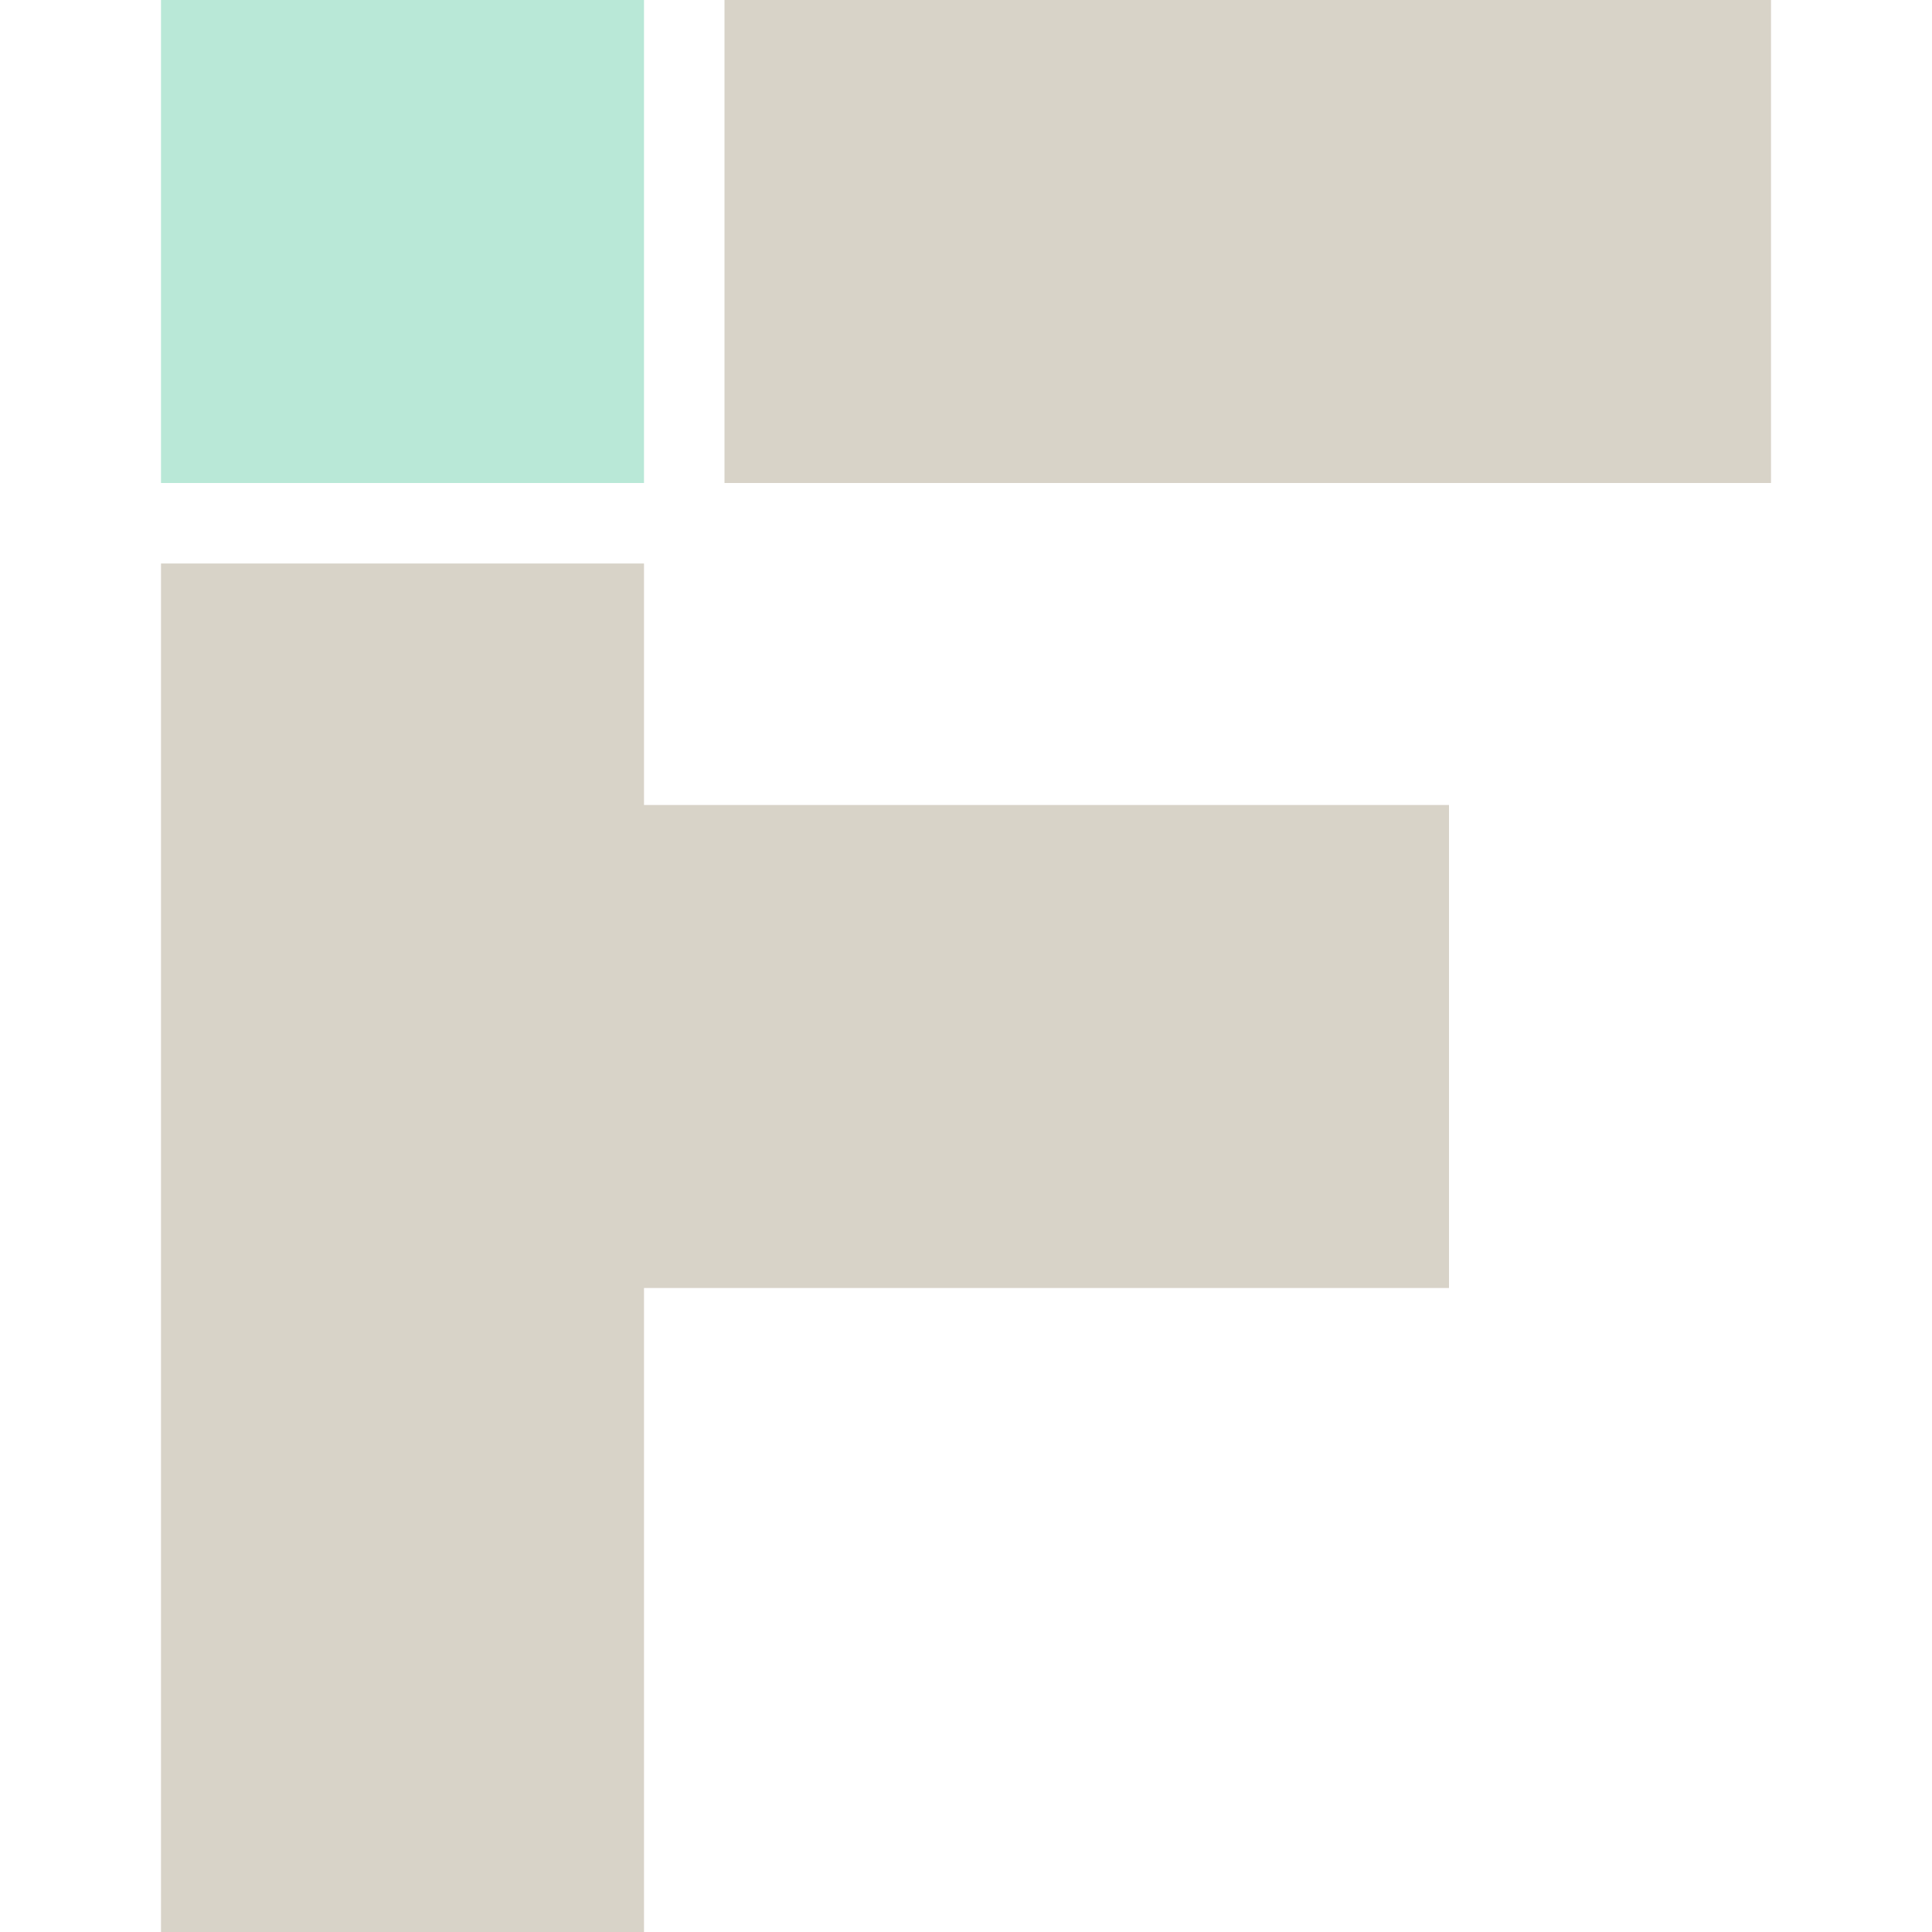
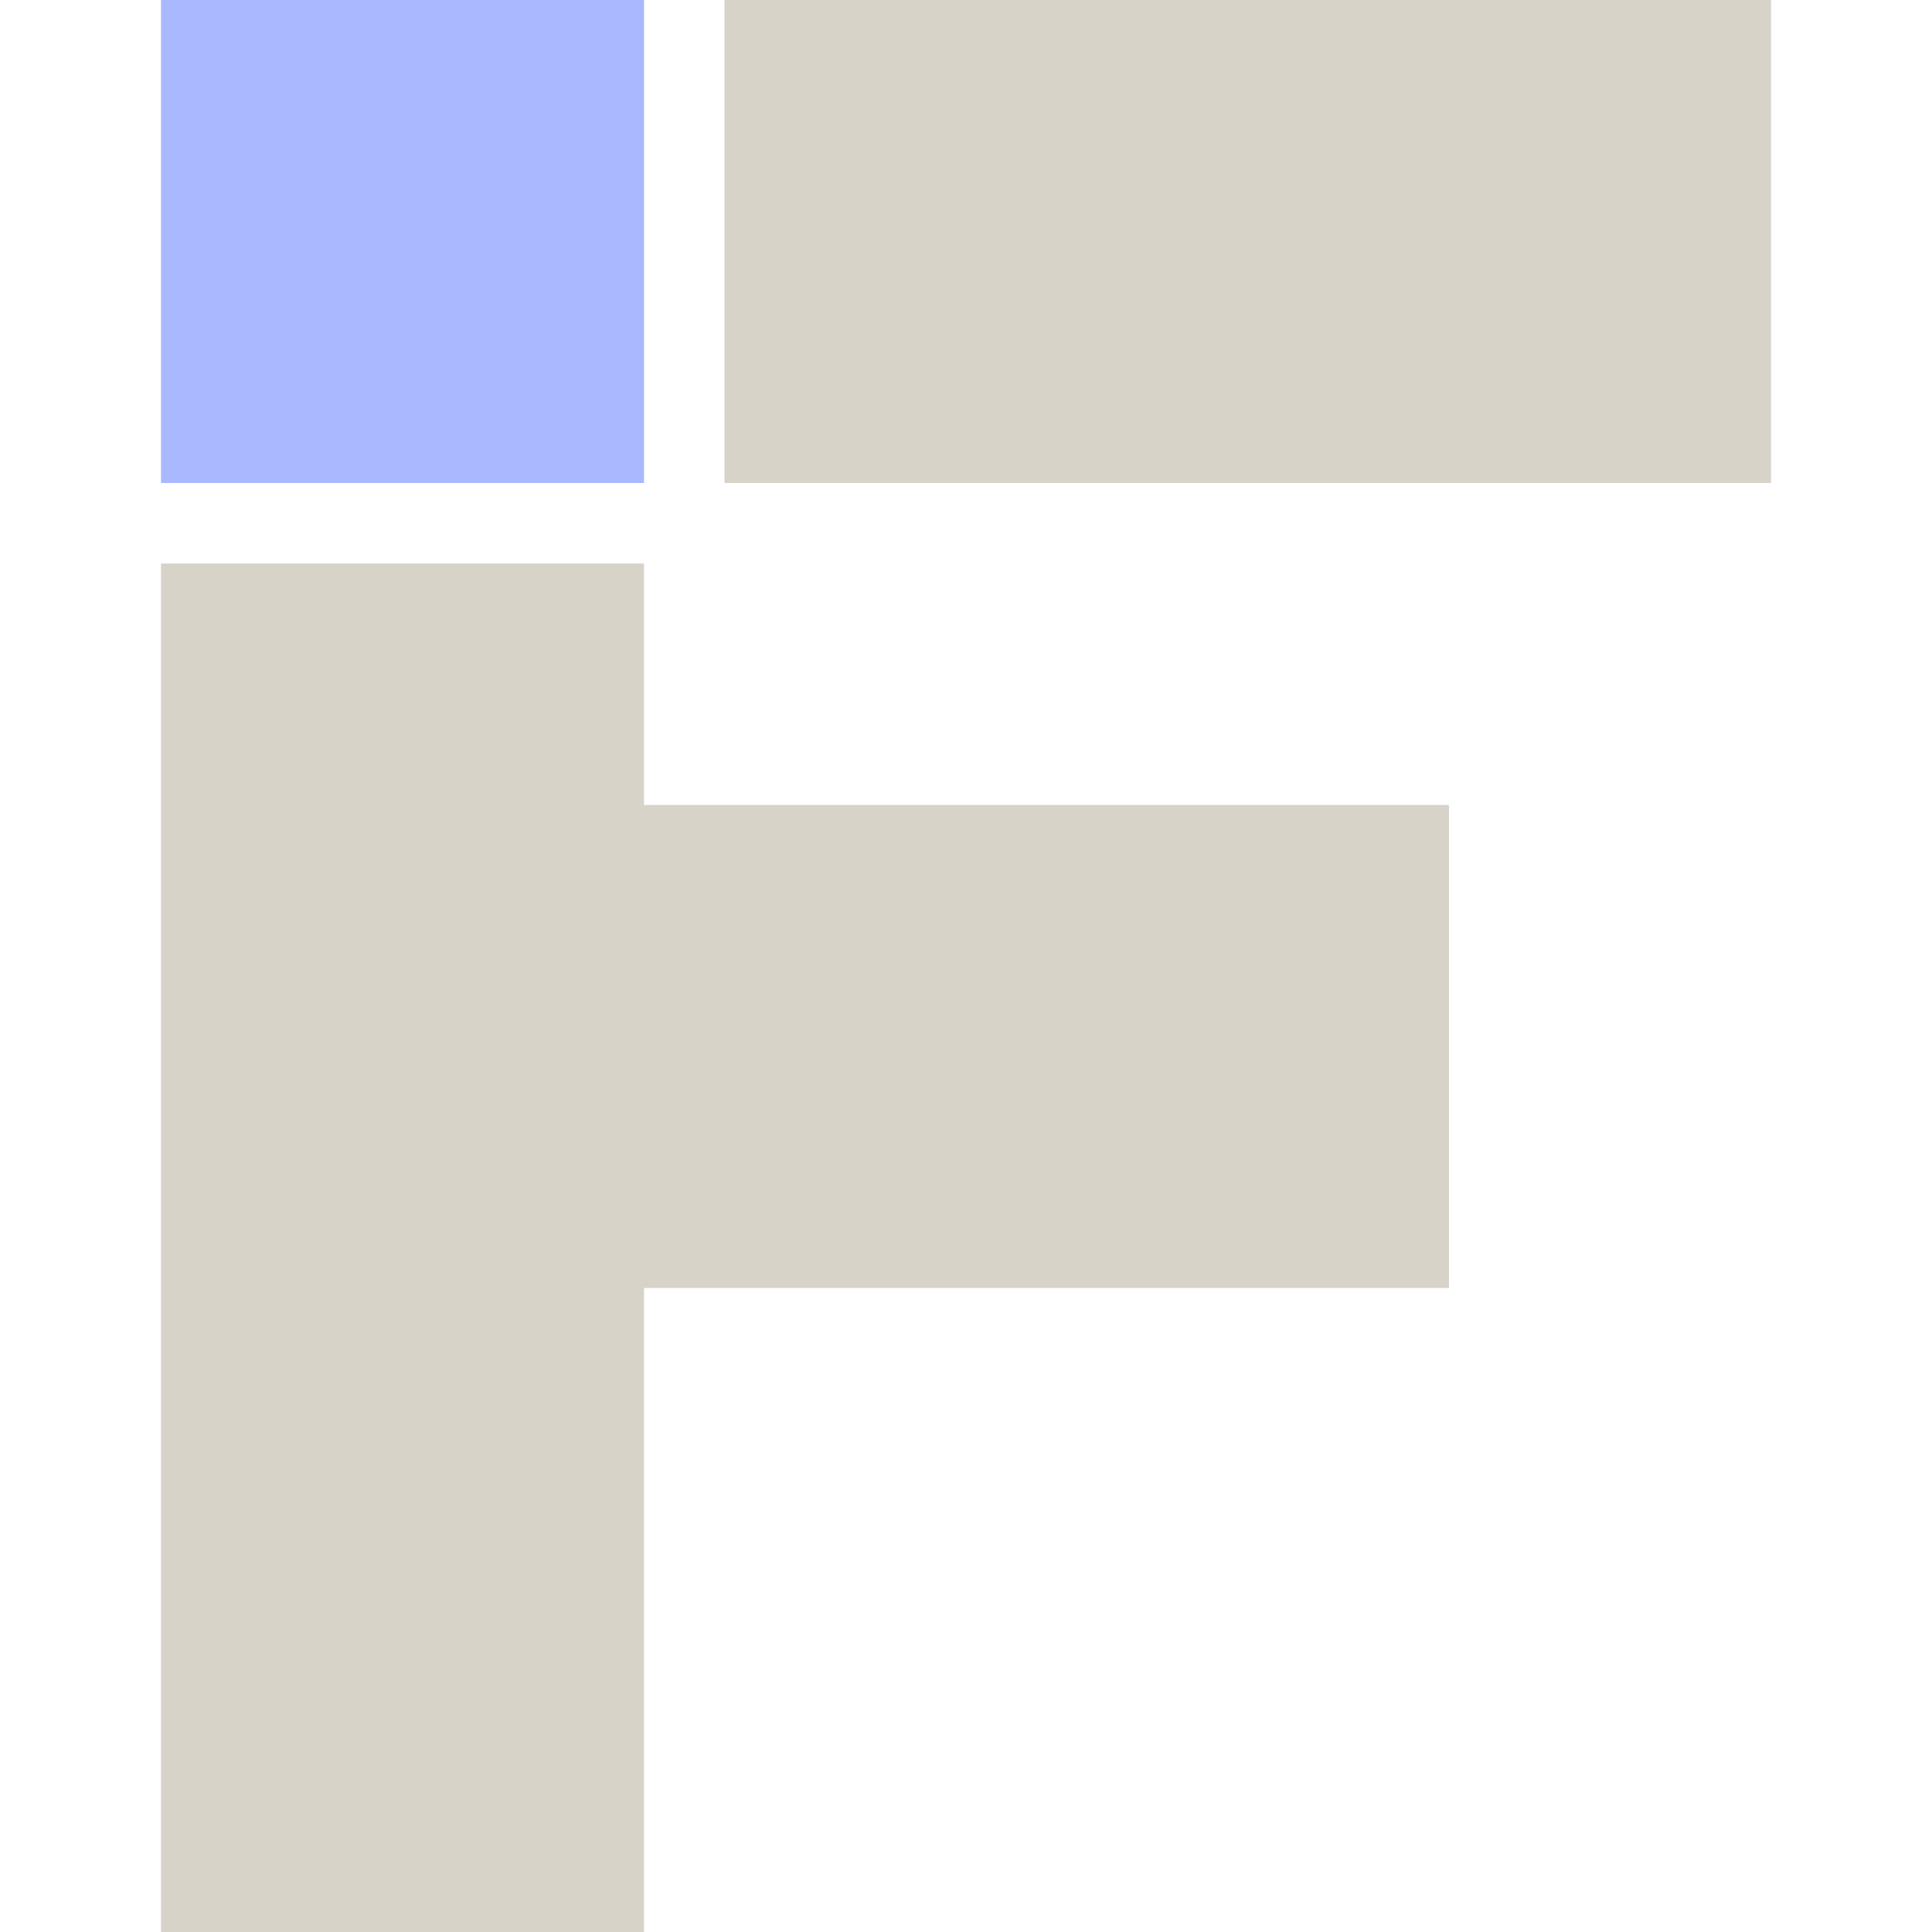
<svg xmlns="http://www.w3.org/2000/svg" viewBox="8 8 48 48" width="1024" height="1024">
  <path d="M26 8H52V20H26Z M12 22H24V28H44V40H24V56H12Z" fill="#d8d3c8" />
-   <path d="M12 8H24V20H12Z" fill="#b9e8d7" />
+   <path d="M12 8H24V20H12Z" fill="#a9b8ff" />
</svg>
